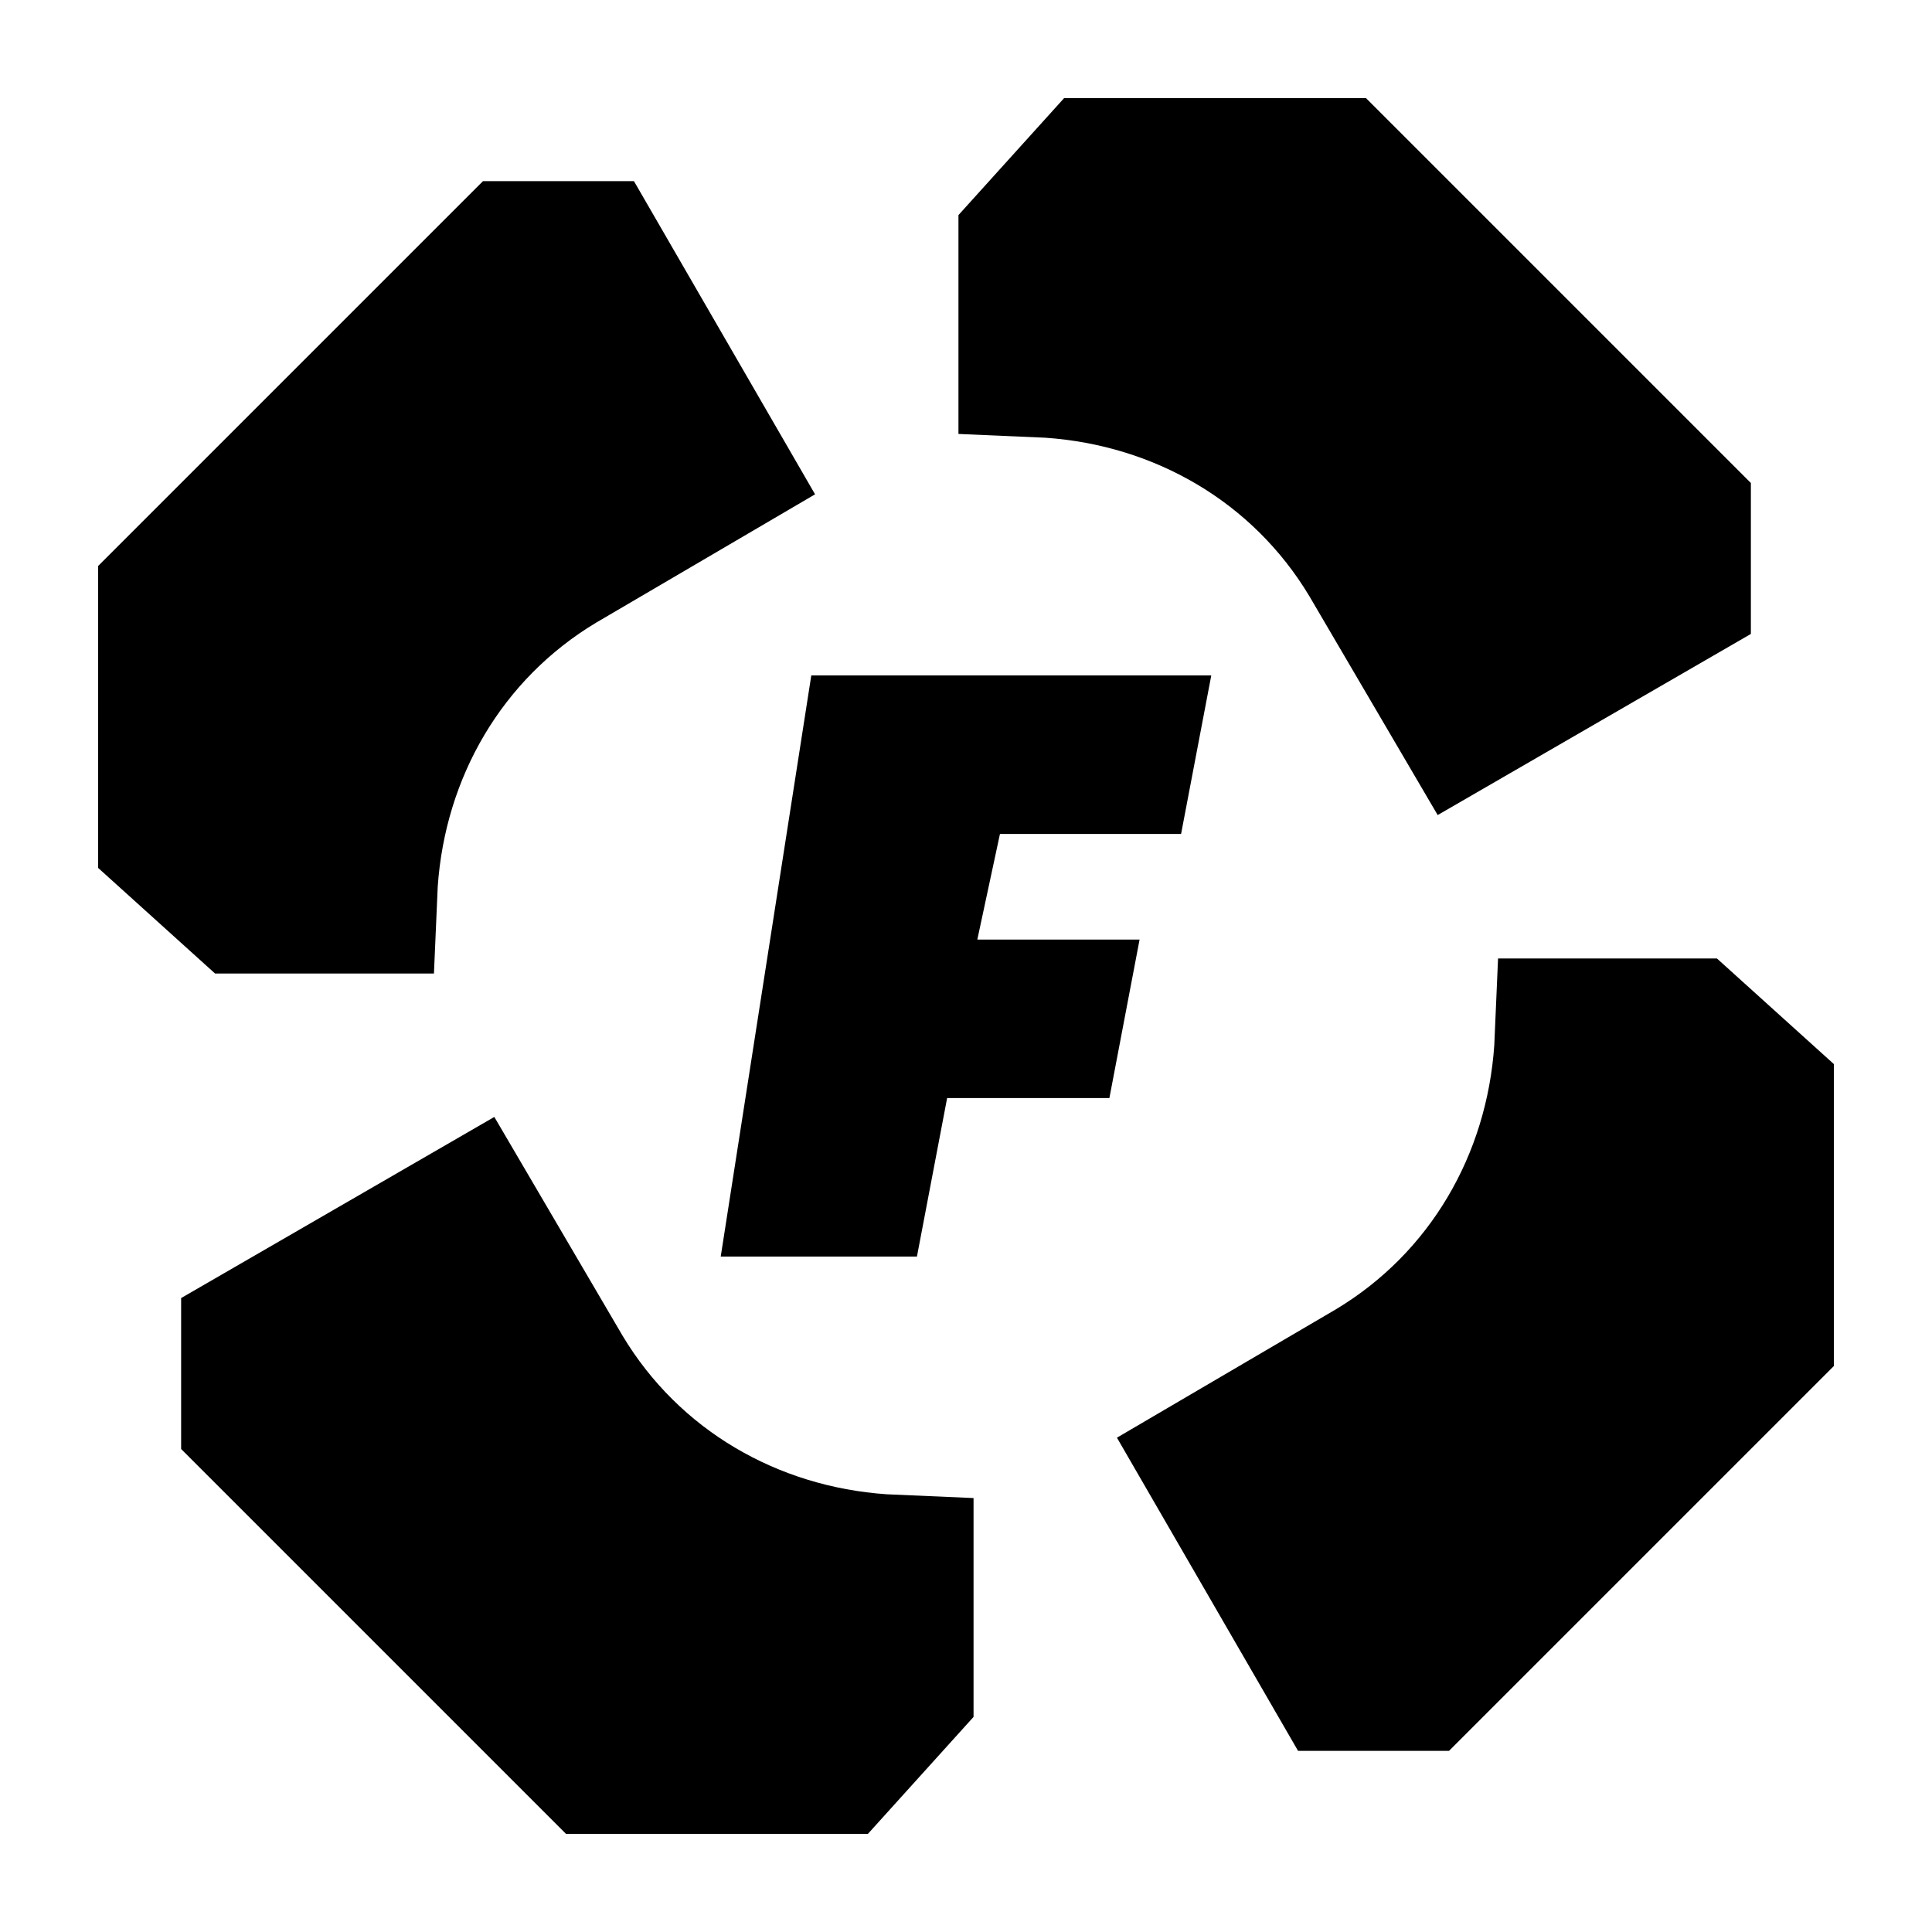
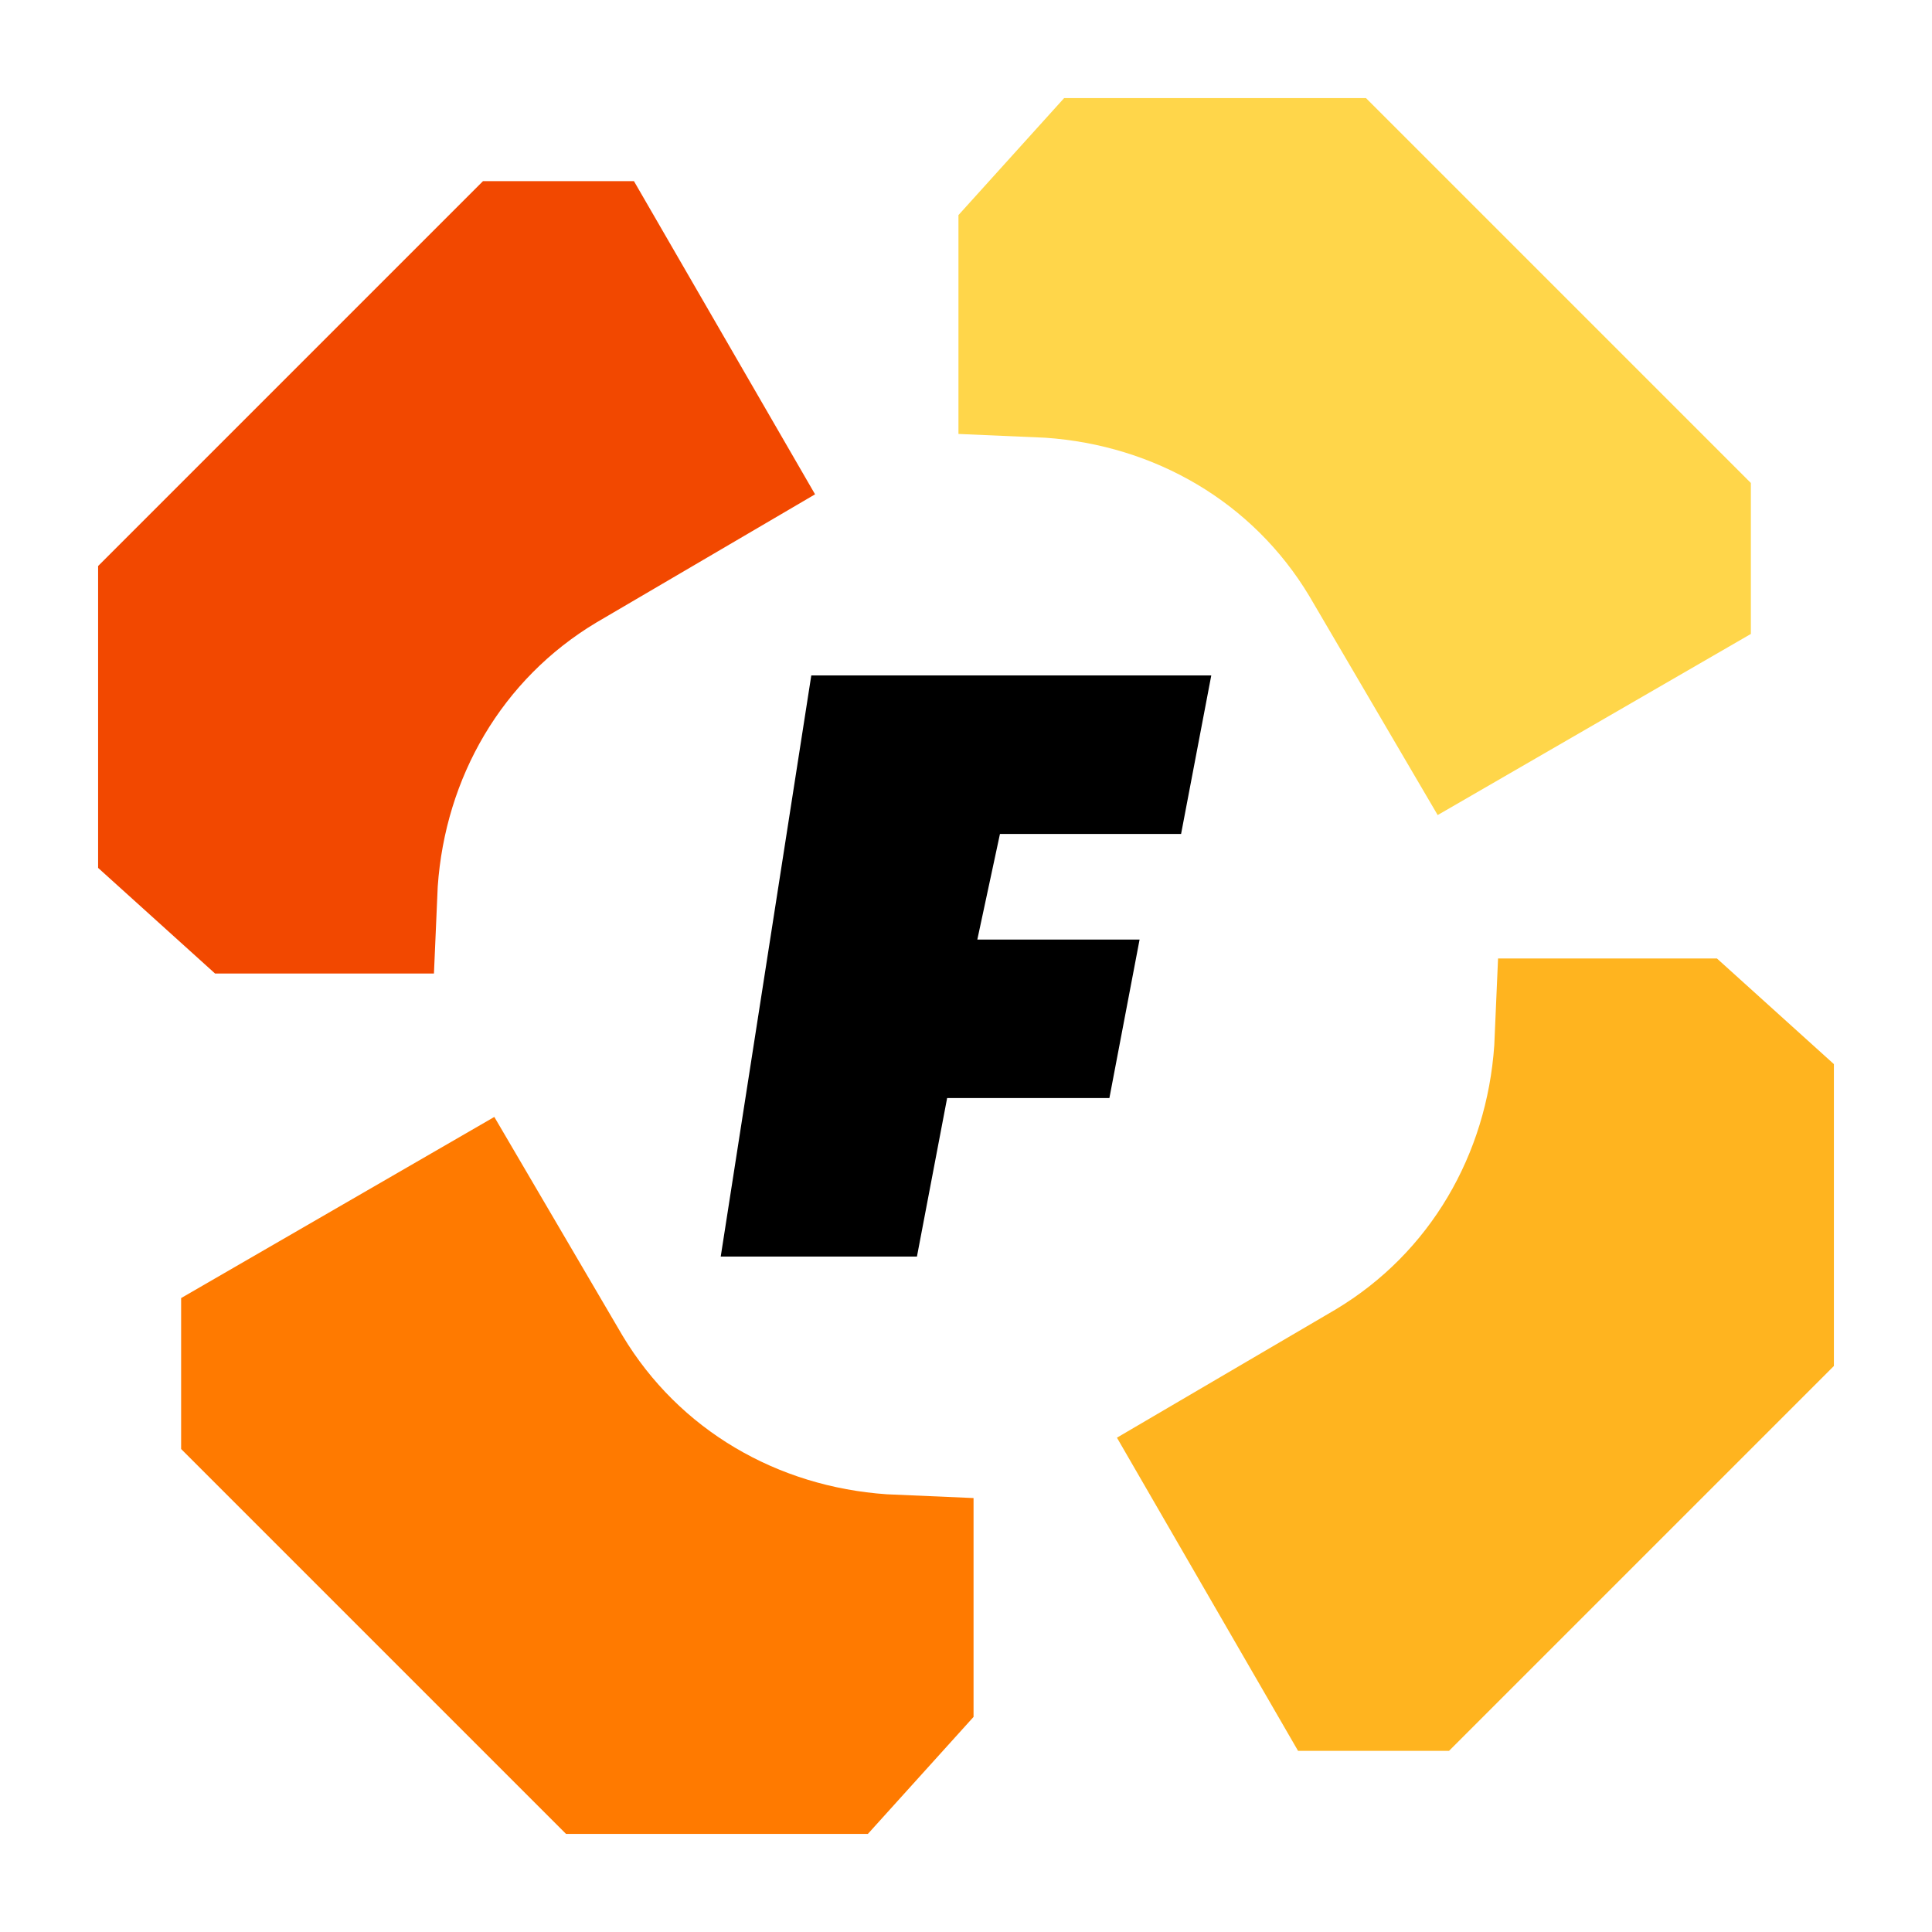
<svg xmlns="http://www.w3.org/2000/svg" viewBox="0 0 512 512">
-   <path data-icon-color="runtime" d="M282 26H362L464 128V168L381 216L347 158C332 133 306 118 277 116L254 115V57Z" />
-   <path data-icon-color="runtime" d="M486 282V362L384 464H344L296 381L354 347C379 332 394 306 396 277L397 254H455Z" />
-   <path data-icon-color="runtime" d="M230 486H150L48 384V344L131 296L165 354C180 379 206 394 235 396L258 397V455Z" />
-   <path data-icon-color="runtime" d="M26 230V150L128 48H168L216 131L158 165C133 180 118 206 116 235L115 258H57Z" />
+   <path fill="#FFD64A" d="M282 26H362L464 128V168L381 216L347 158C332 133 306 118 277 116L254 115V57Z" />
+   <path fill="#FFB41F" d="M486 282V362L384 464H344L296 381L354 347C379 332 394 306 396 277L397 254H455Z" />
+   <path fill="#FF7A00" d="M230 486H150L48 384V344L131 296L165 354C180 379 206 394 235 396L258 397V455Z" />
+   <path fill="#F24800" d="M26 230V150L128 48H168L216 131L158 165C133 180 118 206 116 235L115 258H57Z" />
  <path data-icon-color="runtime" d="M215 179H321L313 221H265L259 249H302L294 291H251L243 333H191Z" />
</svg>
